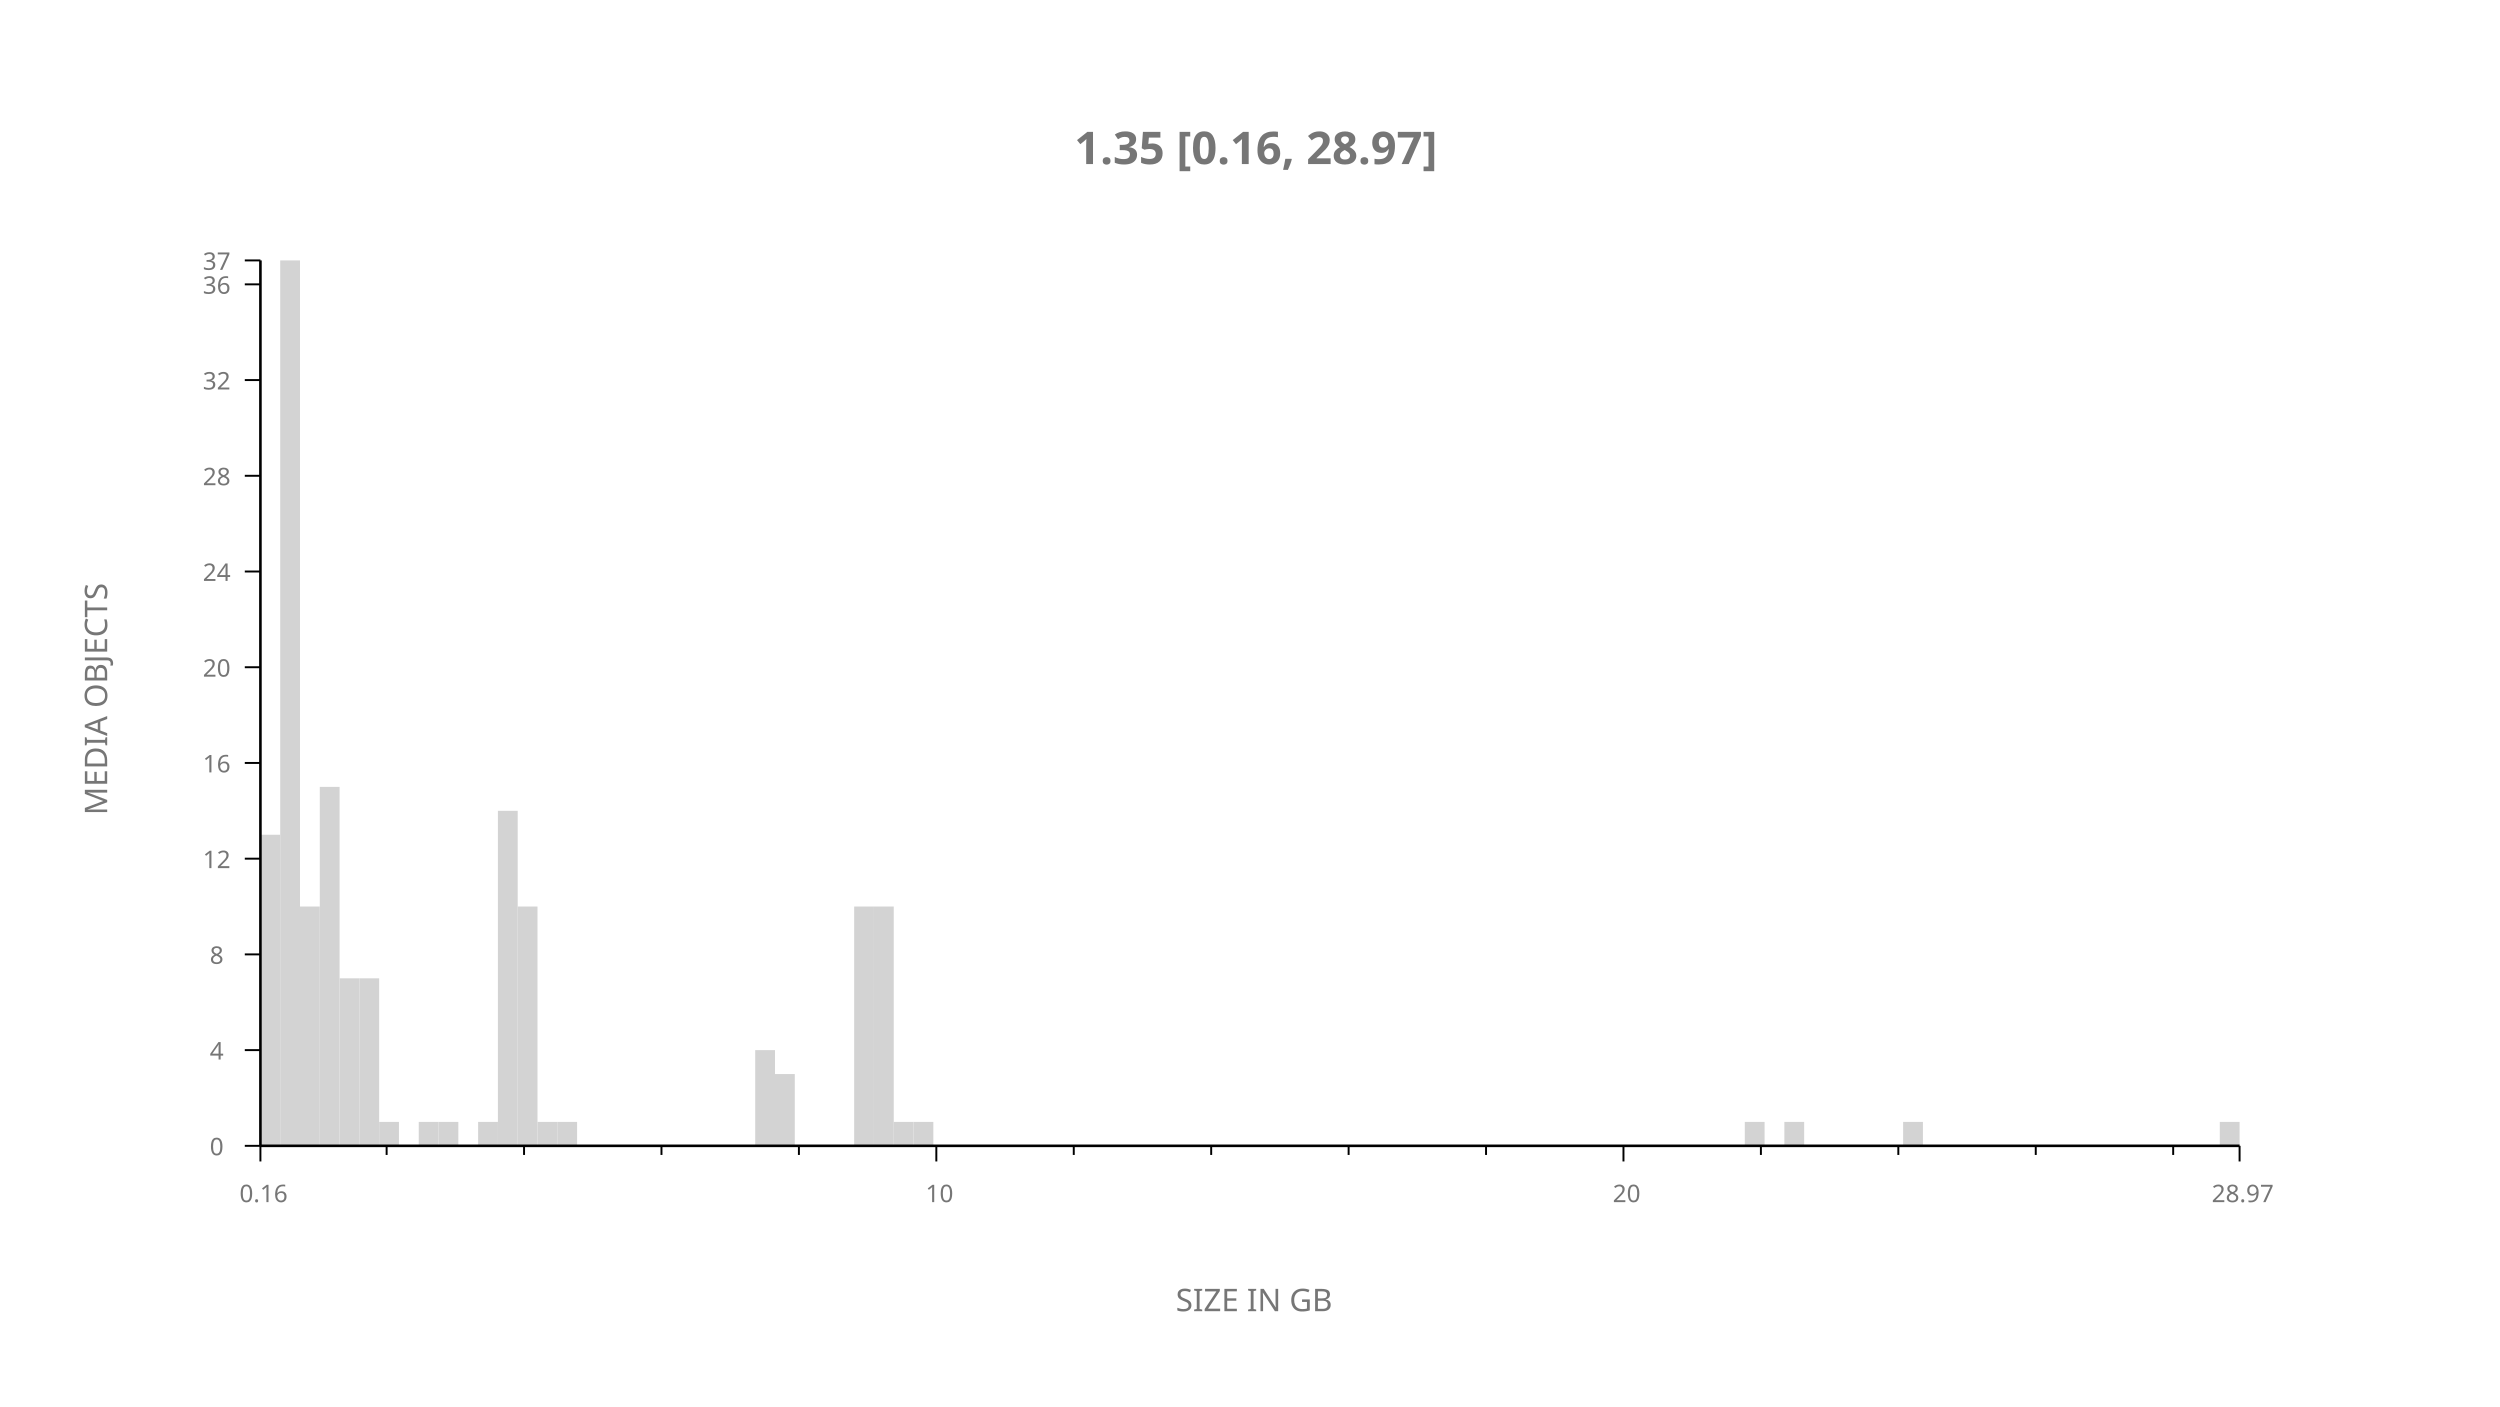
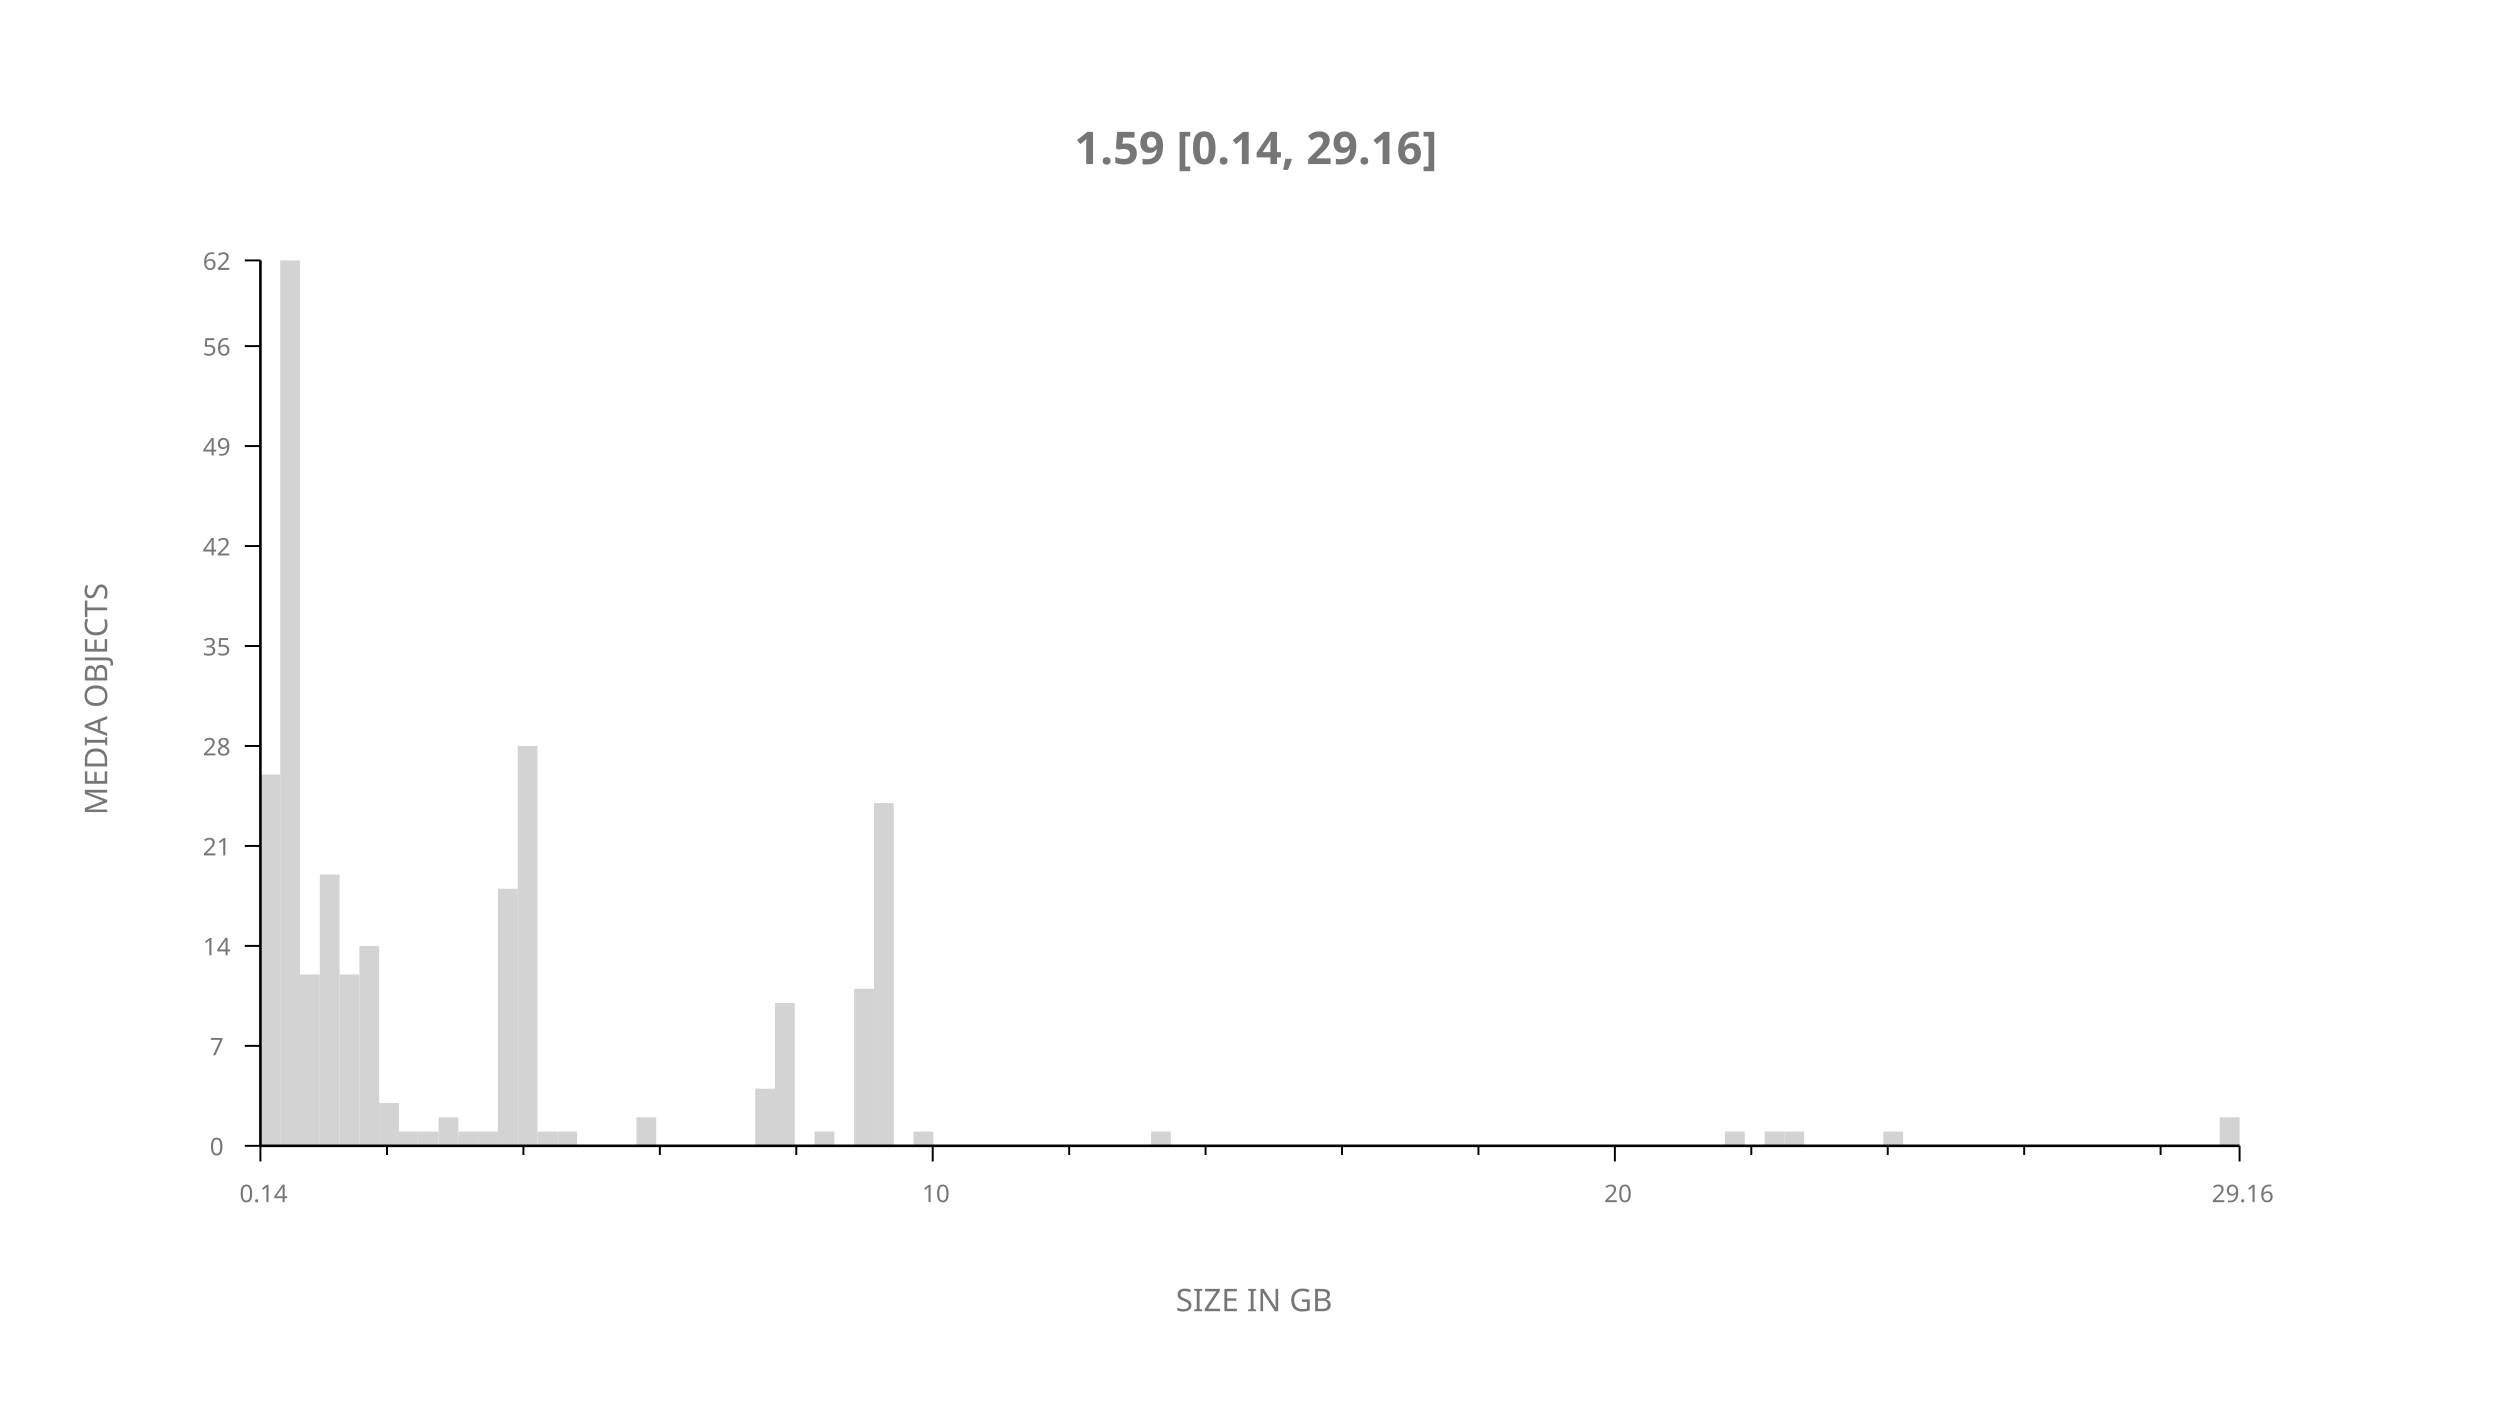
<svg xmlns="http://www.w3.org/2000/svg" xml:space="preserve" id="slow-horses-601-cumulative-detail-btiha-itemized-by-bytes" x="0px" y="0px" width="1920px" height="1080px" viewBox="0 0 1920 1080" enable-background="new 0 0 1920 1080" role="img">
-   <text x="960" y="126" font-family="Atkinson Hyperlegible" font-size="26pt" text-anchor="middle" text-align="center" font-weight="600" font-style="normal" style="fill:rgb(118,118,118); fill-opacity:1; stroke:rgb(118,118,118); stroke-opacity:0; stroke-width:0.5"> 1.35 [0.16, 28.97]</text>
+   <text x="960" y="126" font-family="Atkinson Hyperlegible" font-size="26pt" text-anchor="middle" text-align="center" font-weight="600" font-style="normal" style="fill:rgb(118,118,118); fill-opacity:1; stroke:rgb(118,118,118); stroke-opacity:0; stroke-width:0.5"> 1.59 [0.14, 29.16]</text>
  <g id="histogram-bars">
-     <rect x="200" y="641.081" width="15.2" height="238.919" style="fill:rgb(211,211,211); fill-opacity:1; stroke:rgb(211,211,211); stroke-opacity:0; stroke-width:0" />
+     <rect x="200" y="594.839" width="15.2" height="285.161" style="fill:rgb(211,211,211); fill-opacity:1; stroke:rgb(211,211,211); stroke-opacity:0; stroke-width:0" />
    <rect x="215.2" y="200" width="15.2" height="680" style="fill:rgb(211,211,211); fill-opacity:1; stroke:rgb(211,211,211); stroke-opacity:0; stroke-width:0" />
-     <rect x="230.4" y="696.216" width="15.2" height="183.784" style="fill:rgb(211,211,211); fill-opacity:1; stroke:rgb(211,211,211); stroke-opacity:0; stroke-width:0" />
-     <rect x="245.6" y="604.324" width="15.2" height="275.676" style="fill:rgb(211,211,211); fill-opacity:1; stroke:rgb(211,211,211); stroke-opacity:0; stroke-width:0" />
-     <rect x="260.8" y="751.351" width="15.2" height="128.649" style="fill:rgb(211,211,211); fill-opacity:1; stroke:rgb(211,211,211); stroke-opacity:0; stroke-width:0" />
-     <rect x="276" y="751.351" width="15.2" height="128.649" style="fill:rgb(211,211,211); fill-opacity:1; stroke:rgb(211,211,211); stroke-opacity:0; stroke-width:0" />
-     <rect x="291.2" y="861.622" width="15.2" height="18.378" style="fill:rgb(211,211,211); fill-opacity:1; stroke:rgb(211,211,211); stroke-opacity:0; stroke-width:0" />
-     <rect x="321.6" y="861.622" width="15.2" height="18.378" style="fill:rgb(211,211,211); fill-opacity:1; stroke:rgb(211,211,211); stroke-opacity:0; stroke-width:0" />
-     <rect x="336.8" y="861.622" width="15.2" height="18.378" style="fill:rgb(211,211,211); fill-opacity:1; stroke:rgb(211,211,211); stroke-opacity:0; stroke-width:0" />
-     <rect x="367.2" y="861.622" width="15.2" height="18.378" style="fill:rgb(211,211,211); fill-opacity:1; stroke:rgb(211,211,211); stroke-opacity:0; stroke-width:0" />
-     <rect x="382.4" y="622.703" width="15.2" height="257.297" style="fill:rgb(211,211,211); fill-opacity:1; stroke:rgb(211,211,211); stroke-opacity:0; stroke-width:0" />
-     <rect x="397.6" y="696.216" width="15.2" height="183.784" style="fill:rgb(211,211,211); fill-opacity:1; stroke:rgb(211,211,211); stroke-opacity:0; stroke-width:0" />
-     <rect x="412.8" y="861.622" width="15.2" height="18.378" style="fill:rgb(211,211,211); fill-opacity:1; stroke:rgb(211,211,211); stroke-opacity:0; stroke-width:0" />
-     <rect x="428" y="861.622" width="15.2" height="18.378" style="fill:rgb(211,211,211); fill-opacity:1; stroke:rgb(211,211,211); stroke-opacity:0; stroke-width:0" />
-     <rect x="580" y="806.486" width="15.2" height="73.514" style="fill:rgb(211,211,211); fill-opacity:1; stroke:rgb(211,211,211); stroke-opacity:0; stroke-width:0" />
-     <rect x="595.2" y="824.865" width="15.2" height="55.135" style="fill:rgb(211,211,211); fill-opacity:1; stroke:rgb(211,211,211); stroke-opacity:0; stroke-width:0" />
-     <rect x="656" y="696.216" width="15.2" height="183.784" style="fill:rgb(211,211,211); fill-opacity:1; stroke:rgb(211,211,211); stroke-opacity:0; stroke-width:0" />
-     <rect x="671.2" y="696.216" width="15.2" height="183.784" style="fill:rgb(211,211,211); fill-opacity:1; stroke:rgb(211,211,211); stroke-opacity:0; stroke-width:0" />
-     <rect x="686.4" y="861.622" width="15.2" height="18.378" style="fill:rgb(211,211,211); fill-opacity:1; stroke:rgb(211,211,211); stroke-opacity:0; stroke-width:0" />
-     <rect x="701.6" y="861.622" width="15.2" height="18.378" style="fill:rgb(211,211,211); fill-opacity:1; stroke:rgb(211,211,211); stroke-opacity:0; stroke-width:0" />
-     <rect x="1340" y="861.622" width="15.2" height="18.378" style="fill:rgb(211,211,211); fill-opacity:1; stroke:rgb(211,211,211); stroke-opacity:0; stroke-width:0" />
-     <rect x="1370.4" y="861.622" width="15.2" height="18.378" style="fill:rgb(211,211,211); fill-opacity:1; stroke:rgb(211,211,211); stroke-opacity:0; stroke-width:0" />
-     <rect x="1461.6" y="861.622" width="15.2" height="18.378" style="fill:rgb(211,211,211); fill-opacity:1; stroke:rgb(211,211,211); stroke-opacity:0; stroke-width:0" />
-     <rect x="1704.8" y="861.622" width="15.2" height="18.378" style="fill:rgb(211,211,211); fill-opacity:1; stroke:rgb(211,211,211); stroke-opacity:0; stroke-width:0" />
+     <rect x="230.4" y="748.387" width="15.2" height="131.613" style="fill:rgb(211,211,211); fill-opacity:1; stroke:rgb(211,211,211); stroke-opacity:0; stroke-width:0" />
+     <rect x="245.6" y="671.613" width="15.2" height="208.387" style="fill:rgb(211,211,211); fill-opacity:1; stroke:rgb(211,211,211); stroke-opacity:0; stroke-width:0" />
+     <rect x="260.8" y="748.387" width="15.2" height="131.613" style="fill:rgb(211,211,211); fill-opacity:1; stroke:rgb(211,211,211); stroke-opacity:0; stroke-width:0" />
+     <rect x="276" y="726.452" width="15.2" height="153.548" style="fill:rgb(211,211,211); fill-opacity:1; stroke:rgb(211,211,211); stroke-opacity:0; stroke-width:0" />
+     <rect x="291.2" y="847.097" width="15.2" height="32.903" style="fill:rgb(211,211,211); fill-opacity:1; stroke:rgb(211,211,211); stroke-opacity:0; stroke-width:0" />
+     <rect x="306.4" y="869.032" width="15.2" height="10.968" style="fill:rgb(211,211,211); fill-opacity:1; stroke:rgb(211,211,211); stroke-opacity:0; stroke-width:0" />
+     <rect x="321.6" y="869.032" width="15.2" height="10.968" style="fill:rgb(211,211,211); fill-opacity:1; stroke:rgb(211,211,211); stroke-opacity:0; stroke-width:0" />
+     <rect x="336.8" y="858.065" width="15.2" height="21.935" style="fill:rgb(211,211,211); fill-opacity:1; stroke:rgb(211,211,211); stroke-opacity:0; stroke-width:0" />
+     <rect x="352" y="869.032" width="15.2" height="10.968" style="fill:rgb(211,211,211); fill-opacity:1; stroke:rgb(211,211,211); stroke-opacity:0; stroke-width:0" />
+     <rect x="367.2" y="869.032" width="15.2" height="10.968" style="fill:rgb(211,211,211); fill-opacity:1; stroke:rgb(211,211,211); stroke-opacity:0; stroke-width:0" />
+     <rect x="382.4" y="682.581" width="15.2" height="197.419" style="fill:rgb(211,211,211); fill-opacity:1; stroke:rgb(211,211,211); stroke-opacity:0; stroke-width:0" />
+     <rect x="397.6" y="572.903" width="15.2" height="307.097" style="fill:rgb(211,211,211); fill-opacity:1; stroke:rgb(211,211,211); stroke-opacity:0; stroke-width:0" />
+     <rect x="412.8" y="869.032" width="15.2" height="10.968" style="fill:rgb(211,211,211); fill-opacity:1; stroke:rgb(211,211,211); stroke-opacity:0; stroke-width:0" />
+     <rect x="428" y="869.032" width="15.2" height="10.968" style="fill:rgb(211,211,211); fill-opacity:1; stroke:rgb(211,211,211); stroke-opacity:0; stroke-width:0" />
+     <rect x="488.8" y="858.065" width="15.2" height="21.935" style="fill:rgb(211,211,211); fill-opacity:1; stroke:rgb(211,211,211); stroke-opacity:0; stroke-width:0" />
+     <rect x="580" y="836.129" width="15.2" height="43.871" style="fill:rgb(211,211,211); fill-opacity:1; stroke:rgb(211,211,211); stroke-opacity:0; stroke-width:0" />
+     <rect x="595.2" y="770.323" width="15.2" height="109.677" style="fill:rgb(211,211,211); fill-opacity:1; stroke:rgb(211,211,211); stroke-opacity:0; stroke-width:0" />
+     <rect x="625.6" y="869.032" width="15.2" height="10.968" style="fill:rgb(211,211,211); fill-opacity:1; stroke:rgb(211,211,211); stroke-opacity:0; stroke-width:0" />
+     <rect x="656" y="759.355" width="15.2" height="120.645" style="fill:rgb(211,211,211); fill-opacity:1; stroke:rgb(211,211,211); stroke-opacity:0; stroke-width:0" />
+     <rect x="671.2" y="616.774" width="15.2" height="263.226" style="fill:rgb(211,211,211); fill-opacity:1; stroke:rgb(211,211,211); stroke-opacity:0; stroke-width:0" />
+     <rect x="701.6" y="869.032" width="15.2" height="10.968" style="fill:rgb(211,211,211); fill-opacity:1; stroke:rgb(211,211,211); stroke-opacity:0; stroke-width:0" />
+     <rect x="884" y="869.032" width="15.2" height="10.968" style="fill:rgb(211,211,211); fill-opacity:1; stroke:rgb(211,211,211); stroke-opacity:0; stroke-width:0" />
+     <rect x="1324.8" y="869.032" width="15.2" height="10.968" style="fill:rgb(211,211,211); fill-opacity:1; stroke:rgb(211,211,211); stroke-opacity:0; stroke-width:0" />
+     <rect x="1355.2" y="869.032" width="15.2" height="10.968" style="fill:rgb(211,211,211); fill-opacity:1; stroke:rgb(211,211,211); stroke-opacity:0; stroke-width:0" />
+     <rect x="1370.4" y="869.032" width="15.2" height="10.968" style="fill:rgb(211,211,211); fill-opacity:1; stroke:rgb(211,211,211); stroke-opacity:0; stroke-width:0" />
+     <rect x="1446.4" y="869.032" width="15.2" height="10.968" style="fill:rgb(211,211,211); fill-opacity:1; stroke:rgb(211,211,211); stroke-opacity:0; stroke-width:0" />
+     <rect x="1704.8" y="858.065" width="15.2" height="21.935" style="fill:rgb(211,211,211); fill-opacity:1; stroke:rgb(211,211,211); stroke-opacity:0; stroke-width:0" />
  </g>
  <g id="axes-lines">
    <line x1="200" y1="880" x2="1720" y2="880" style="fill:rgb(0,0,0); fill-opacity:0; stroke:rgb(0,0,0); stroke-opacity:1; stroke-width:2" />
    <line x1="200" y1="880" x2="200" y2="200" style="fill:rgb(0,0,0); fill-opacity:0; stroke:rgb(0,0,0); stroke-opacity:1; stroke-width:2" />
    <text x="960" y="1007" font-family="Atkinson Hyperlegible" font-size="18pt" text-anchor="middle" text-align="center" font-weight="500" font-style="normal" style="fill:rgb(118,118,118); fill-opacity:1; stroke:rgb(118,118,118); stroke-opacity:0; stroke-width:0.5"> SIZE IN GB</text>
    <text x="73" y="540" font-family="Atkinson Hyperlegible" font-size="18pt" text-anchor="middle" text-align="center" dominant-baseline="central" font-weight="500" font-style="normal" style="fill:rgb(118,118,118); fill-opacity:1; stroke:rgb(118,118,118); stroke-opacity:0; stroke-width:0.5" transform="rotate(-90,73,540)"> MEDIA OBJECTS</text>
  </g>
  <g id="tic-x-minor">
-     <line x1="296.927" y1="880" x2="296.927" y2="887" style="fill:rgb(0,0,0); fill-opacity:0; stroke:rgb(0,0,0); stroke-opacity:1; stroke-width:1.5" />
-     <line x1="402.471" y1="880" x2="402.471" y2="887" style="fill:rgb(0,0,0); fill-opacity:0; stroke:rgb(0,0,0); stroke-opacity:1; stroke-width:1.5" />
-     <line x1="508.015" y1="880" x2="508.015" y2="887" style="fill:rgb(0,0,0); fill-opacity:0; stroke:rgb(0,0,0); stroke-opacity:1; stroke-width:1.5" />
-     <line x1="613.56" y1="880" x2="613.56" y2="887" style="fill:rgb(0,0,0); fill-opacity:0; stroke:rgb(0,0,0); stroke-opacity:1; stroke-width:1.5" />
-     <line x1="824.648" y1="880" x2="824.648" y2="887" style="fill:rgb(0,0,0); fill-opacity:0; stroke:rgb(0,0,0); stroke-opacity:1; stroke-width:1.5" />
-     <line x1="930.192" y1="880" x2="930.192" y2="887" style="fill:rgb(0,0,0); fill-opacity:0; stroke:rgb(0,0,0); stroke-opacity:1; stroke-width:1.5" />
-     <line x1="1035.737" y1="880" x2="1035.737" y2="887" style="fill:rgb(0,0,0); fill-opacity:0; stroke:rgb(0,0,0); stroke-opacity:1; stroke-width:1.5" />
-     <line x1="1141.281" y1="880" x2="1141.281" y2="887" style="fill:rgb(0,0,0); fill-opacity:0; stroke:rgb(0,0,0); stroke-opacity:1; stroke-width:1.5" />
-     <line x1="1352.37" y1="880" x2="1352.37" y2="887" style="fill:rgb(0,0,0); fill-opacity:0; stroke:rgb(0,0,0); stroke-opacity:1; stroke-width:1.5" />
-     <line x1="1457.914" y1="880" x2="1457.914" y2="887" style="fill:rgb(0,0,0); fill-opacity:0; stroke:rgb(0,0,0); stroke-opacity:1; stroke-width:1.5" />
-     <line x1="1563.458" y1="880" x2="1563.458" y2="887" style="fill:rgb(0,0,0); fill-opacity:0; stroke:rgb(0,0,0); stroke-opacity:1; stroke-width:1.5" />
-     <line x1="1669.002" y1="880" x2="1669.002" y2="887" style="fill:rgb(0,0,0); fill-opacity:0; stroke:rgb(0,0,0); stroke-opacity:1; stroke-width:1.5" />
+     <line x1="297.208" y1="880" x2="297.208" y2="887" style="fill:rgb(0,0,0); fill-opacity:0; stroke:rgb(0,0,0); stroke-opacity:1; stroke-width:1.5" />
+     <line x1="401.988" y1="880" x2="401.988" y2="887" style="fill:rgb(0,0,0); fill-opacity:0; stroke:rgb(0,0,0); stroke-opacity:1; stroke-width:1.5" />
+     <line x1="506.768" y1="880" x2="506.768" y2="887" style="fill:rgb(0,0,0); fill-opacity:0; stroke:rgb(0,0,0); stroke-opacity:1; stroke-width:1.5" />
+     <line x1="611.547" y1="880" x2="611.547" y2="887" style="fill:rgb(0,0,0); fill-opacity:0; stroke:rgb(0,0,0); stroke-opacity:1; stroke-width:1.5" />
+     <line x1="821.107" y1="880" x2="821.107" y2="887" style="fill:rgb(0,0,0); fill-opacity:0; stroke:rgb(0,0,0); stroke-opacity:1; stroke-width:1.5" />
+     <line x1="925.887" y1="880" x2="925.887" y2="887" style="fill:rgb(0,0,0); fill-opacity:0; stroke:rgb(0,0,0); stroke-opacity:1; stroke-width:1.5" />
+     <line x1="1030.666" y1="880" x2="1030.666" y2="887" style="fill:rgb(0,0,0); fill-opacity:0; stroke:rgb(0,0,0); stroke-opacity:1; stroke-width:1.5" />
+     <line x1="1135.446" y1="880" x2="1135.446" y2="887" style="fill:rgb(0,0,0); fill-opacity:0; stroke:rgb(0,0,0); stroke-opacity:1; stroke-width:1.5" />
+     <line x1="1345.006" y1="880" x2="1345.006" y2="887" style="fill:rgb(0,0,0); fill-opacity:0; stroke:rgb(0,0,0); stroke-opacity:1; stroke-width:1.5" />
+     <line x1="1449.785" y1="880" x2="1449.785" y2="887" style="fill:rgb(0,0,0); fill-opacity:0; stroke:rgb(0,0,0); stroke-opacity:1; stroke-width:1.5" />
+     <line x1="1554.565" y1="880" x2="1554.565" y2="887" style="fill:rgb(0,0,0); fill-opacity:0; stroke:rgb(0,0,0); stroke-opacity:1; stroke-width:1.5" />
+     <line x1="1659.345" y1="880" x2="1659.345" y2="887" style="fill:rgb(0,0,0); fill-opacity:0; stroke:rgb(0,0,0); stroke-opacity:1; stroke-width:1.5" />
  </g>
  <g id="tic-x-labels">
    <line x1="200" y1="880" x2="200" y2="892" style="fill:rgb(0,0,0); fill-opacity:0; stroke:rgb(0,0,0); stroke-opacity:1; stroke-width:1.5" />
-     <text x="200" y="916" font-family="Atkinson Hyperlegible" font-size="14pt" text-anchor="middle" text-align="center" dominant-baseline="central" font-weight="400" font-style="normal" style="fill:rgb(118,118,118); fill-opacity:1; stroke:rgb(118,118,118); stroke-opacity:0; stroke-width:0.5"> 0.16</text>
-     <line x1="719.104" y1="880" x2="719.104" y2="892" style="fill:rgb(0,0,0); fill-opacity:0; stroke:rgb(0,0,0); stroke-opacity:1; stroke-width:1.5" />
-     <text x="719.104" y="916" font-family="Atkinson Hyperlegible" font-size="14pt" text-anchor="middle" text-align="center" dominant-baseline="central" font-weight="400" font-style="normal" style="fill:rgb(118,118,118); fill-opacity:1; stroke:rgb(118,118,118); stroke-opacity:0; stroke-width:0.5"> 10</text>
-     <line x1="1246.825" y1="880" x2="1246.825" y2="892" style="fill:rgb(0,0,0); fill-opacity:0; stroke:rgb(0,0,0); stroke-opacity:1; stroke-width:1.5" />
-     <text x="1246.825" y="916" font-family="Atkinson Hyperlegible" font-size="14pt" text-anchor="middle" text-align="center" dominant-baseline="central" font-weight="400" font-style="normal" style="fill:rgb(118,118,118); fill-opacity:1; stroke:rgb(118,118,118); stroke-opacity:0; stroke-width:0.5"> 20</text>
+     <text x="200" y="916" font-family="Atkinson Hyperlegible" font-size="14pt" text-anchor="middle" text-align="center" dominant-baseline="central" font-weight="400" font-style="normal" style="fill:rgb(118,118,118); fill-opacity:1; stroke:rgb(118,118,118); stroke-opacity:0; stroke-width:0.5"> 0.14</text>
+     <line x1="716.327" y1="880" x2="716.327" y2="892" style="fill:rgb(0,0,0); fill-opacity:0; stroke:rgb(0,0,0); stroke-opacity:1; stroke-width:1.5" />
+     <text x="716.327" y="916" font-family="Atkinson Hyperlegible" font-size="14pt" text-anchor="middle" text-align="center" dominant-baseline="central" font-weight="400" font-style="normal" style="fill:rgb(118,118,118); fill-opacity:1; stroke:rgb(118,118,118); stroke-opacity:0; stroke-width:0.5"> 10</text>
+     <line x1="1240.226" y1="880" x2="1240.226" y2="892" style="fill:rgb(0,0,0); fill-opacity:0; stroke:rgb(0,0,0); stroke-opacity:1; stroke-width:1.5" />
+     <text x="1240.226" y="916" font-family="Atkinson Hyperlegible" font-size="14pt" text-anchor="middle" text-align="center" dominant-baseline="central" font-weight="400" font-style="normal" style="fill:rgb(118,118,118); fill-opacity:1; stroke:rgb(118,118,118); stroke-opacity:0; stroke-width:0.5"> 20</text>
    <line x1="1720" y1="880" x2="1720" y2="892" style="fill:rgb(0,0,0); fill-opacity:0; stroke:rgb(0,0,0); stroke-opacity:1; stroke-width:1.5" />
-     <text x="1720" y="916" font-family="Atkinson Hyperlegible" font-size="14pt" text-anchor="middle" text-align="center" dominant-baseline="central" font-weight="400" font-style="normal" style="fill:rgb(118,118,118); fill-opacity:1; stroke:rgb(118,118,118); stroke-opacity:0; stroke-width:0.5"> 28.97</text>
+     <text x="1720" y="916" font-family="Atkinson Hyperlegible" font-size="14pt" text-anchor="middle" text-align="center" dominant-baseline="central" font-weight="400" font-style="normal" style="fill:rgb(118,118,118); fill-opacity:1; stroke:rgb(118,118,118); stroke-opacity:0; stroke-width:0.5"> 29.16</text>
  </g>
  <g id="tic-y-labels">
    <line x1="188" y1="880" x2="200" y2="880" style="fill:rgb(0,0,0); fill-opacity:0; stroke:rgb(0,0,0); stroke-opacity:1; stroke-width:1.5" />
    <text x="164" y="880" font-family="Atkinson Hyperlegible" font-size="14pt" text-anchor="middle" text-align="center" dominant-baseline="central" font-weight="400" font-style="normal" style="fill:rgb(118,118,118); fill-opacity:1; stroke:rgb(118,118,118); stroke-opacity:0; stroke-width:0.5"> 0</text>
-     <line x1="188" y1="806.486" x2="200" y2="806.486" style="fill:rgb(0,0,0); fill-opacity:0; stroke:rgb(0,0,0); stroke-opacity:1; stroke-width:1.5" />
-     <text x="164" y="806.486" font-family="Atkinson Hyperlegible" font-size="14pt" text-anchor="middle" text-align="center" dominant-baseline="central" font-weight="400" font-style="normal" style="fill:rgb(118,118,118); fill-opacity:1; stroke:rgb(118,118,118); stroke-opacity:0; stroke-width:0.5"> 4</text>
-     <line x1="188" y1="732.973" x2="200" y2="732.973" style="fill:rgb(0,0,0); fill-opacity:0; stroke:rgb(0,0,0); stroke-opacity:1; stroke-width:1.5" />
-     <text x="164" y="732.973" font-family="Atkinson Hyperlegible" font-size="14pt" text-anchor="middle" text-align="center" dominant-baseline="central" font-weight="400" font-style="normal" style="fill:rgb(118,118,118); fill-opacity:1; stroke:rgb(118,118,118); stroke-opacity:0; stroke-width:0.5"> 8</text>
-     <line x1="188" y1="659.459" x2="200" y2="659.459" style="fill:rgb(0,0,0); fill-opacity:0; stroke:rgb(0,0,0); stroke-opacity:1; stroke-width:1.5" />
-     <text x="164" y="659.459" font-family="Atkinson Hyperlegible" font-size="14pt" text-anchor="middle" text-align="center" dominant-baseline="central" font-weight="400" font-style="normal" style="fill:rgb(118,118,118); fill-opacity:1; stroke:rgb(118,118,118); stroke-opacity:0; stroke-width:0.5"> 12</text>
-     <line x1="188" y1="585.946" x2="200" y2="585.946" style="fill:rgb(0,0,0); fill-opacity:0; stroke:rgb(0,0,0); stroke-opacity:1; stroke-width:1.5" />
-     <text x="164" y="585.946" font-family="Atkinson Hyperlegible" font-size="14pt" text-anchor="middle" text-align="center" dominant-baseline="central" font-weight="400" font-style="normal" style="fill:rgb(118,118,118); fill-opacity:1; stroke:rgb(118,118,118); stroke-opacity:0; stroke-width:0.5"> 16</text>
-     <line x1="188" y1="512.432" x2="200" y2="512.432" style="fill:rgb(0,0,0); fill-opacity:0; stroke:rgb(0,0,0); stroke-opacity:1; stroke-width:1.5" />
-     <text x="164" y="512.432" font-family="Atkinson Hyperlegible" font-size="14pt" text-anchor="middle" text-align="center" dominant-baseline="central" font-weight="400" font-style="normal" style="fill:rgb(118,118,118); fill-opacity:1; stroke:rgb(118,118,118); stroke-opacity:0; stroke-width:0.5"> 20</text>
-     <line x1="188" y1="438.919" x2="200" y2="438.919" style="fill:rgb(0,0,0); fill-opacity:0; stroke:rgb(0,0,0); stroke-opacity:1; stroke-width:1.5" />
-     <text x="164" y="438.919" font-family="Atkinson Hyperlegible" font-size="14pt" text-anchor="middle" text-align="center" dominant-baseline="central" font-weight="400" font-style="normal" style="fill:rgb(118,118,118); fill-opacity:1; stroke:rgb(118,118,118); stroke-opacity:0; stroke-width:0.5"> 24</text>
-     <line x1="188" y1="365.405" x2="200" y2="365.405" style="fill:rgb(0,0,0); fill-opacity:0; stroke:rgb(0,0,0); stroke-opacity:1; stroke-width:1.5" />
-     <text x="164" y="365.405" font-family="Atkinson Hyperlegible" font-size="14pt" text-anchor="middle" text-align="center" dominant-baseline="central" font-weight="400" font-style="normal" style="fill:rgb(118,118,118); fill-opacity:1; stroke:rgb(118,118,118); stroke-opacity:0; stroke-width:0.5"> 28</text>
-     <line x1="188" y1="291.892" x2="200" y2="291.892" style="fill:rgb(0,0,0); fill-opacity:0; stroke:rgb(0,0,0); stroke-opacity:1; stroke-width:1.5" />
-     <text x="164" y="291.892" font-family="Atkinson Hyperlegible" font-size="14pt" text-anchor="middle" text-align="center" dominant-baseline="central" font-weight="400" font-style="normal" style="fill:rgb(118,118,118); fill-opacity:1; stroke:rgb(118,118,118); stroke-opacity:0; stroke-width:0.5"> 32</text>
-     <line x1="188" y1="218.378" x2="200" y2="218.378" style="fill:rgb(0,0,0); fill-opacity:0; stroke:rgb(0,0,0); stroke-opacity:1; stroke-width:1.5" />
-     <text x="164" y="218.378" font-family="Atkinson Hyperlegible" font-size="14pt" text-anchor="middle" text-align="center" dominant-baseline="central" font-weight="400" font-style="normal" style="fill:rgb(118,118,118); fill-opacity:1; stroke:rgb(118,118,118); stroke-opacity:0; stroke-width:0.5"> 36</text>
+     <line x1="188" y1="803.226" x2="200" y2="803.226" style="fill:rgb(0,0,0); fill-opacity:0; stroke:rgb(0,0,0); stroke-opacity:1; stroke-width:1.5" />
+     <text x="164" y="803.226" font-family="Atkinson Hyperlegible" font-size="14pt" text-anchor="middle" text-align="center" dominant-baseline="central" font-weight="400" font-style="normal" style="fill:rgb(118,118,118); fill-opacity:1; stroke:rgb(118,118,118); stroke-opacity:0; stroke-width:0.5"> 7</text>
+     <line x1="188" y1="726.452" x2="200" y2="726.452" style="fill:rgb(0,0,0); fill-opacity:0; stroke:rgb(0,0,0); stroke-opacity:1; stroke-width:1.5" />
+     <text x="164" y="726.452" font-family="Atkinson Hyperlegible" font-size="14pt" text-anchor="middle" text-align="center" dominant-baseline="central" font-weight="400" font-style="normal" style="fill:rgb(118,118,118); fill-opacity:1; stroke:rgb(118,118,118); stroke-opacity:0; stroke-width:0.5"> 14</text>
+     <line x1="188" y1="649.677" x2="200" y2="649.677" style="fill:rgb(0,0,0); fill-opacity:0; stroke:rgb(0,0,0); stroke-opacity:1; stroke-width:1.5" />
+     <text x="164" y="649.677" font-family="Atkinson Hyperlegible" font-size="14pt" text-anchor="middle" text-align="center" dominant-baseline="central" font-weight="400" font-style="normal" style="fill:rgb(118,118,118); fill-opacity:1; stroke:rgb(118,118,118); stroke-opacity:0; stroke-width:0.5"> 21</text>
+     <line x1="188" y1="572.903" x2="200" y2="572.903" style="fill:rgb(0,0,0); fill-opacity:0; stroke:rgb(0,0,0); stroke-opacity:1; stroke-width:1.5" />
+     <text x="164" y="572.903" font-family="Atkinson Hyperlegible" font-size="14pt" text-anchor="middle" text-align="center" dominant-baseline="central" font-weight="400" font-style="normal" style="fill:rgb(118,118,118); fill-opacity:1; stroke:rgb(118,118,118); stroke-opacity:0; stroke-width:0.5"> 28</text>
+     <line x1="188" y1="496.129" x2="200" y2="496.129" style="fill:rgb(0,0,0); fill-opacity:0; stroke:rgb(0,0,0); stroke-opacity:1; stroke-width:1.5" />
+     <text x="164" y="496.129" font-family="Atkinson Hyperlegible" font-size="14pt" text-anchor="middle" text-align="center" dominant-baseline="central" font-weight="400" font-style="normal" style="fill:rgb(118,118,118); fill-opacity:1; stroke:rgb(118,118,118); stroke-opacity:0; stroke-width:0.5"> 35</text>
+     <line x1="188" y1="419.355" x2="200" y2="419.355" style="fill:rgb(0,0,0); fill-opacity:0; stroke:rgb(0,0,0); stroke-opacity:1; stroke-width:1.5" />
+     <text x="164" y="419.355" font-family="Atkinson Hyperlegible" font-size="14pt" text-anchor="middle" text-align="center" dominant-baseline="central" font-weight="400" font-style="normal" style="fill:rgb(118,118,118); fill-opacity:1; stroke:rgb(118,118,118); stroke-opacity:0; stroke-width:0.5"> 42</text>
+     <line x1="188" y1="342.581" x2="200" y2="342.581" style="fill:rgb(0,0,0); fill-opacity:0; stroke:rgb(0,0,0); stroke-opacity:1; stroke-width:1.5" />
+     <text x="164" y="342.581" font-family="Atkinson Hyperlegible" font-size="14pt" text-anchor="middle" text-align="center" dominant-baseline="central" font-weight="400" font-style="normal" style="fill:rgb(118,118,118); fill-opacity:1; stroke:rgb(118,118,118); stroke-opacity:0; stroke-width:0.5"> 49</text>
+     <line x1="188" y1="265.806" x2="200" y2="265.806" style="fill:rgb(0,0,0); fill-opacity:0; stroke:rgb(0,0,0); stroke-opacity:1; stroke-width:1.5" />
+     <text x="164" y="265.806" font-family="Atkinson Hyperlegible" font-size="14pt" text-anchor="middle" text-align="center" dominant-baseline="central" font-weight="400" font-style="normal" style="fill:rgb(118,118,118); fill-opacity:1; stroke:rgb(118,118,118); stroke-opacity:0; stroke-width:0.5"> 56</text>
    <line x1="188" y1="200" x2="200" y2="200" style="fill:rgb(0,0,0); fill-opacity:0; stroke:rgb(0,0,0); stroke-opacity:1; stroke-width:1.5" />
-     <text x="164" y="200" font-family="Atkinson Hyperlegible" font-size="14pt" text-anchor="middle" text-align="center" dominant-baseline="central" font-weight="400" font-style="normal" style="fill:rgb(118,118,118); fill-opacity:1; stroke:rgb(118,118,118); stroke-opacity:0; stroke-width:0.5"> 37</text>
+     <text x="164" y="200" font-family="Atkinson Hyperlegible" font-size="14pt" text-anchor="middle" text-align="center" dominant-baseline="central" font-weight="400" font-style="normal" style="fill:rgb(118,118,118); fill-opacity:1; stroke:rgb(118,118,118); stroke-opacity:0; stroke-width:0.5"> 62</text>
  </g>
</svg>
